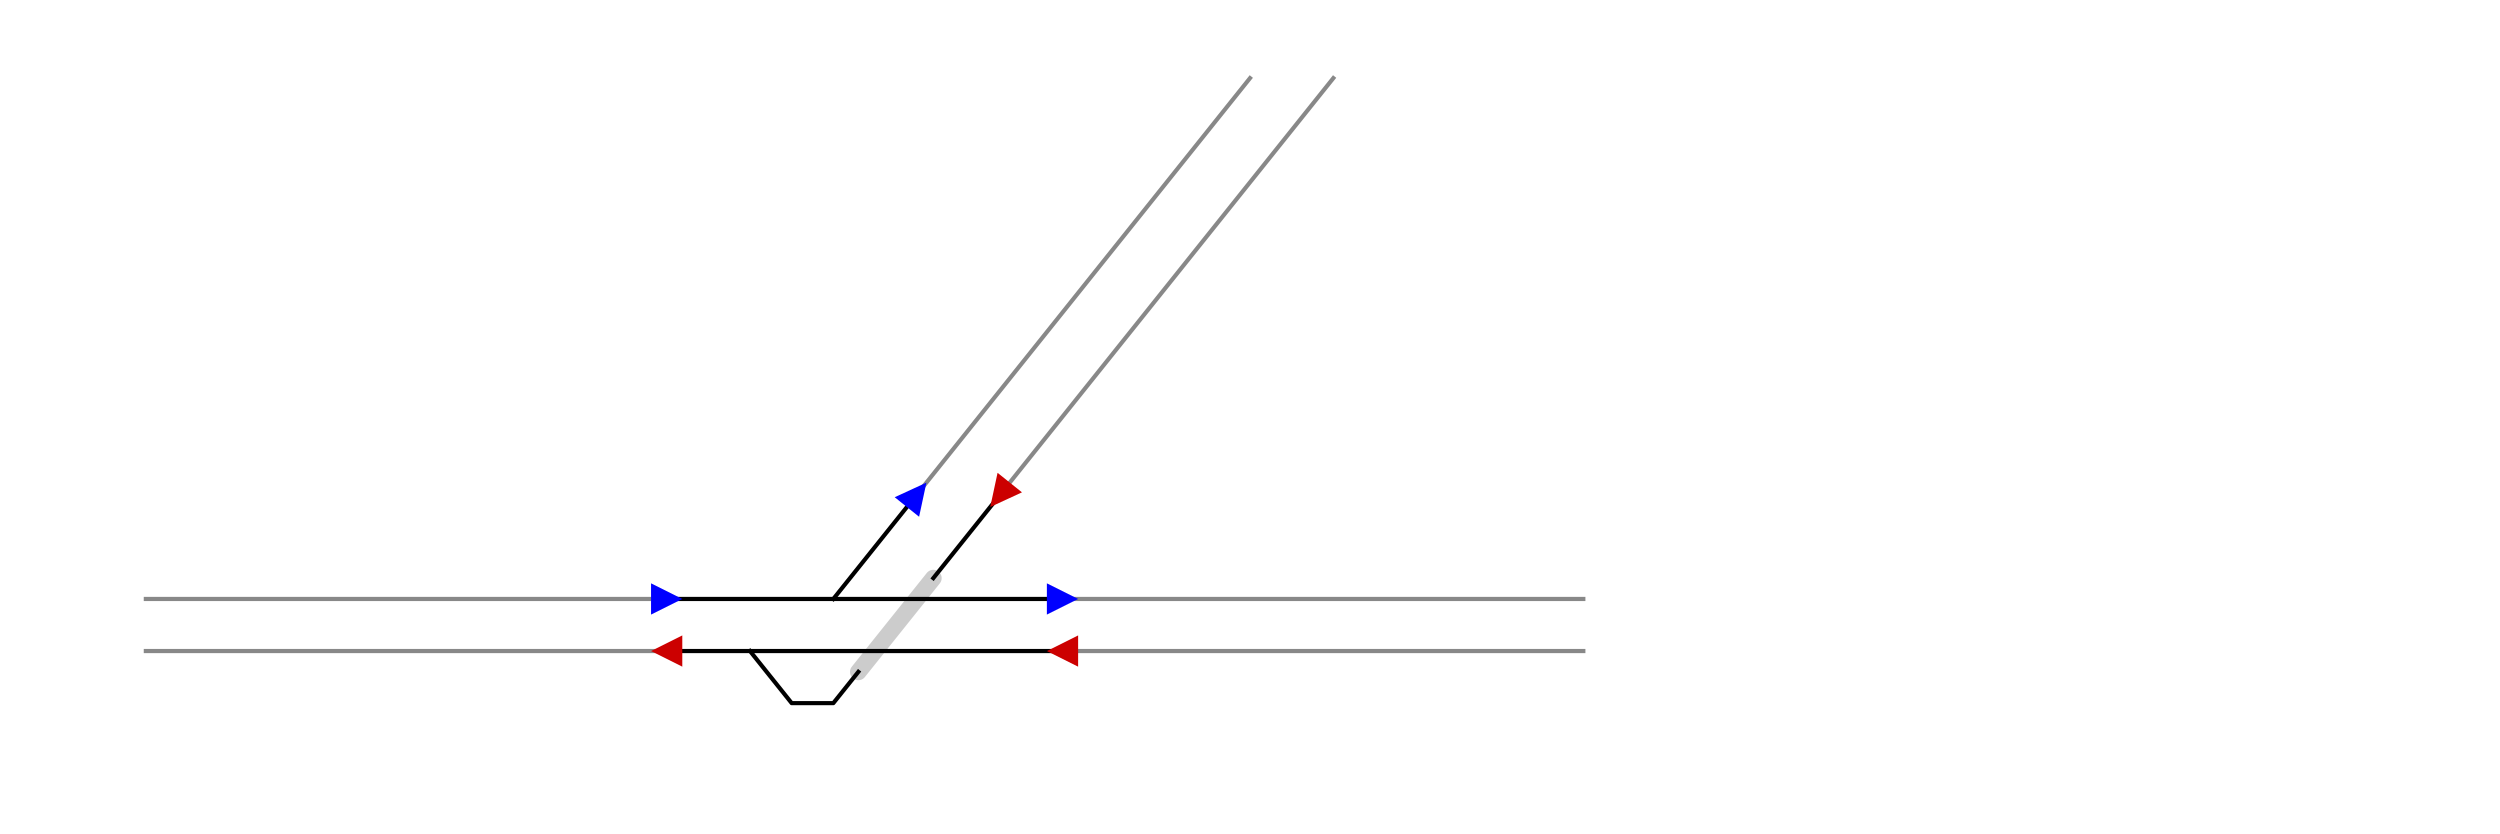
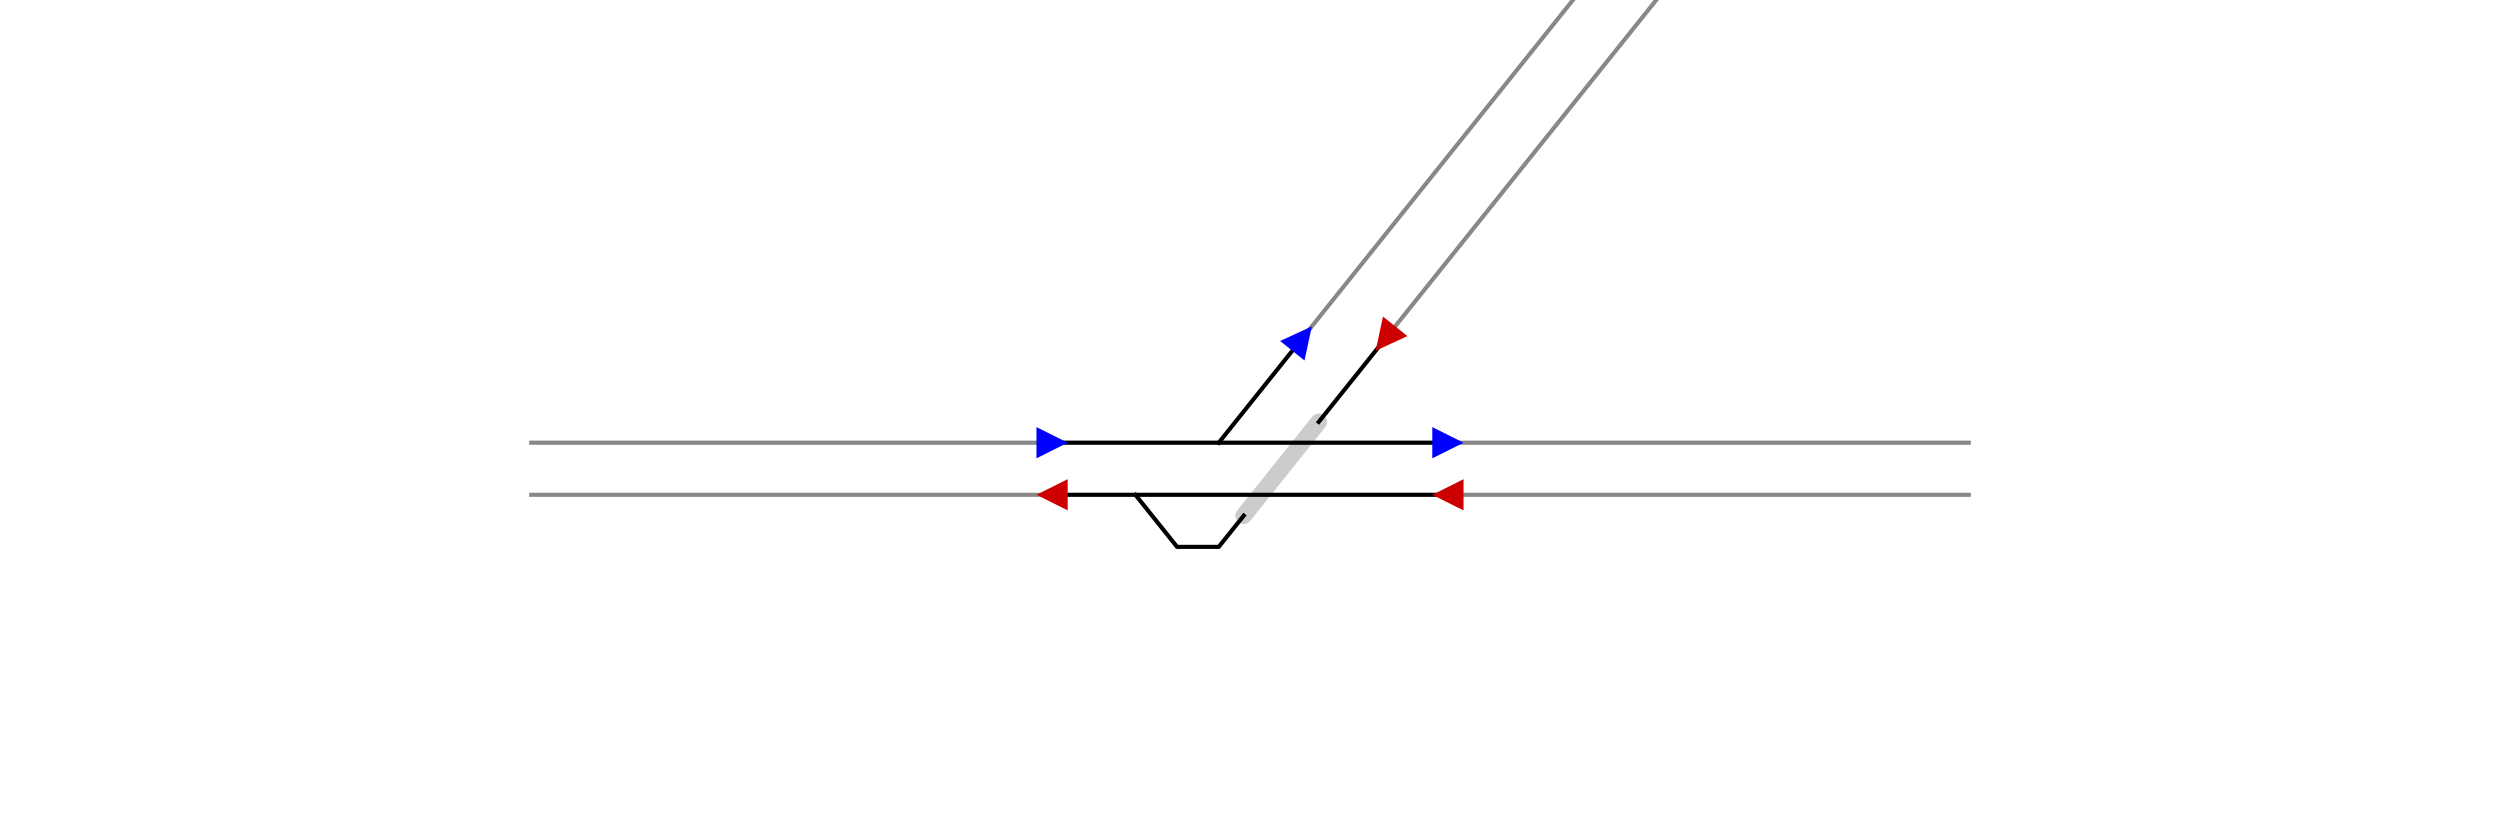
- <svg xmlns="http://www.w3.org/2000/svg" viewBox="-1000 -850 2400 800" width="100%" height="100%">
+ <svg xmlns="http://www.w3.org/2000/svg" viewBox="-1370 -700 2400 800" width="100%" height="100%">
  <style>
        .track-dark { stroke: #000000; stroke-width: 4; fill: none; stroke-linecap: square; stroke-linejoin: round; }
        .track-light { stroke: #888888; stroke-width: 4; fill: none; stroke-linecap: square; stroke-linejoin: round; }
    </style>
  <path class="track-light" d="M -860 -275 L -360 -275" />
  <path class="track-light" d="M 20 -275 L 520 -275" />
  <path class="track-light" d="M -120 -375 L 200 -775" />
  <path class="track-light" d="M 520 -225 L 20 -225" />
  <path class="track-light" d="M -360 -225 L -860 -225" />
  <path class="track-light" d="M 280 -775 L -40 -375" />
  <path d="M -104 -295 L -176 -205" stroke="#CCCCCC" stroke-width="16" stroke-linecap="round" />
  <path class="track-dark" d="M -360 -275 L -240 -275 L -200 -275 L -160 -275 L -120 -275 L -80 -275 L -40 -275 L 20 -275" />
  <path class="track-dark" d="M -200 -275 L -160 -325 L -120 -375" />
  <path class="track-dark" d="M 20 -225 L -160 -225 L -200 -225 L -240 -225 L -280 -225 L -320 -225 L -360 -225" />
  <path class="track-dark" d="M -40 -375 L -80 -325 L -104 -295" />
  <path class="track-dark" d="M -176 -205 L -200 -175 L -240 -175 L -280 -225" />
  <g transform="translate(-360, -275) rotate(0)">
    <polygon points="-15,-15 15,0 -15,15" fill="#0000FF" />
  </g>
  <g transform="translate(20, -275) rotate(0)">
    <polygon points="-15,-15 15,0 -15,15" fill="#0000FF" />
  </g>
  <g transform="translate(-120, -375) rotate(-51.34)">
    <polygon points="-15,-15 15,0 -15,15" fill="#0000FF" />
  </g>
  <g transform="translate(20, -225) rotate(180)">
    <polygon points="-15,-15 15,0 -15,15" fill="#CC0000" />
  </g>
  <g transform="translate(-360, -225) rotate(180)">
    <polygon points="-15,-15 15,0 -15,15" fill="#CC0000" />
  </g>
  <g transform="translate(-40, -375) rotate(128.66)">
    <polygon points="-15,-15 15,0 -15,15" fill="#CC0000" />
  </g>
</svg>
